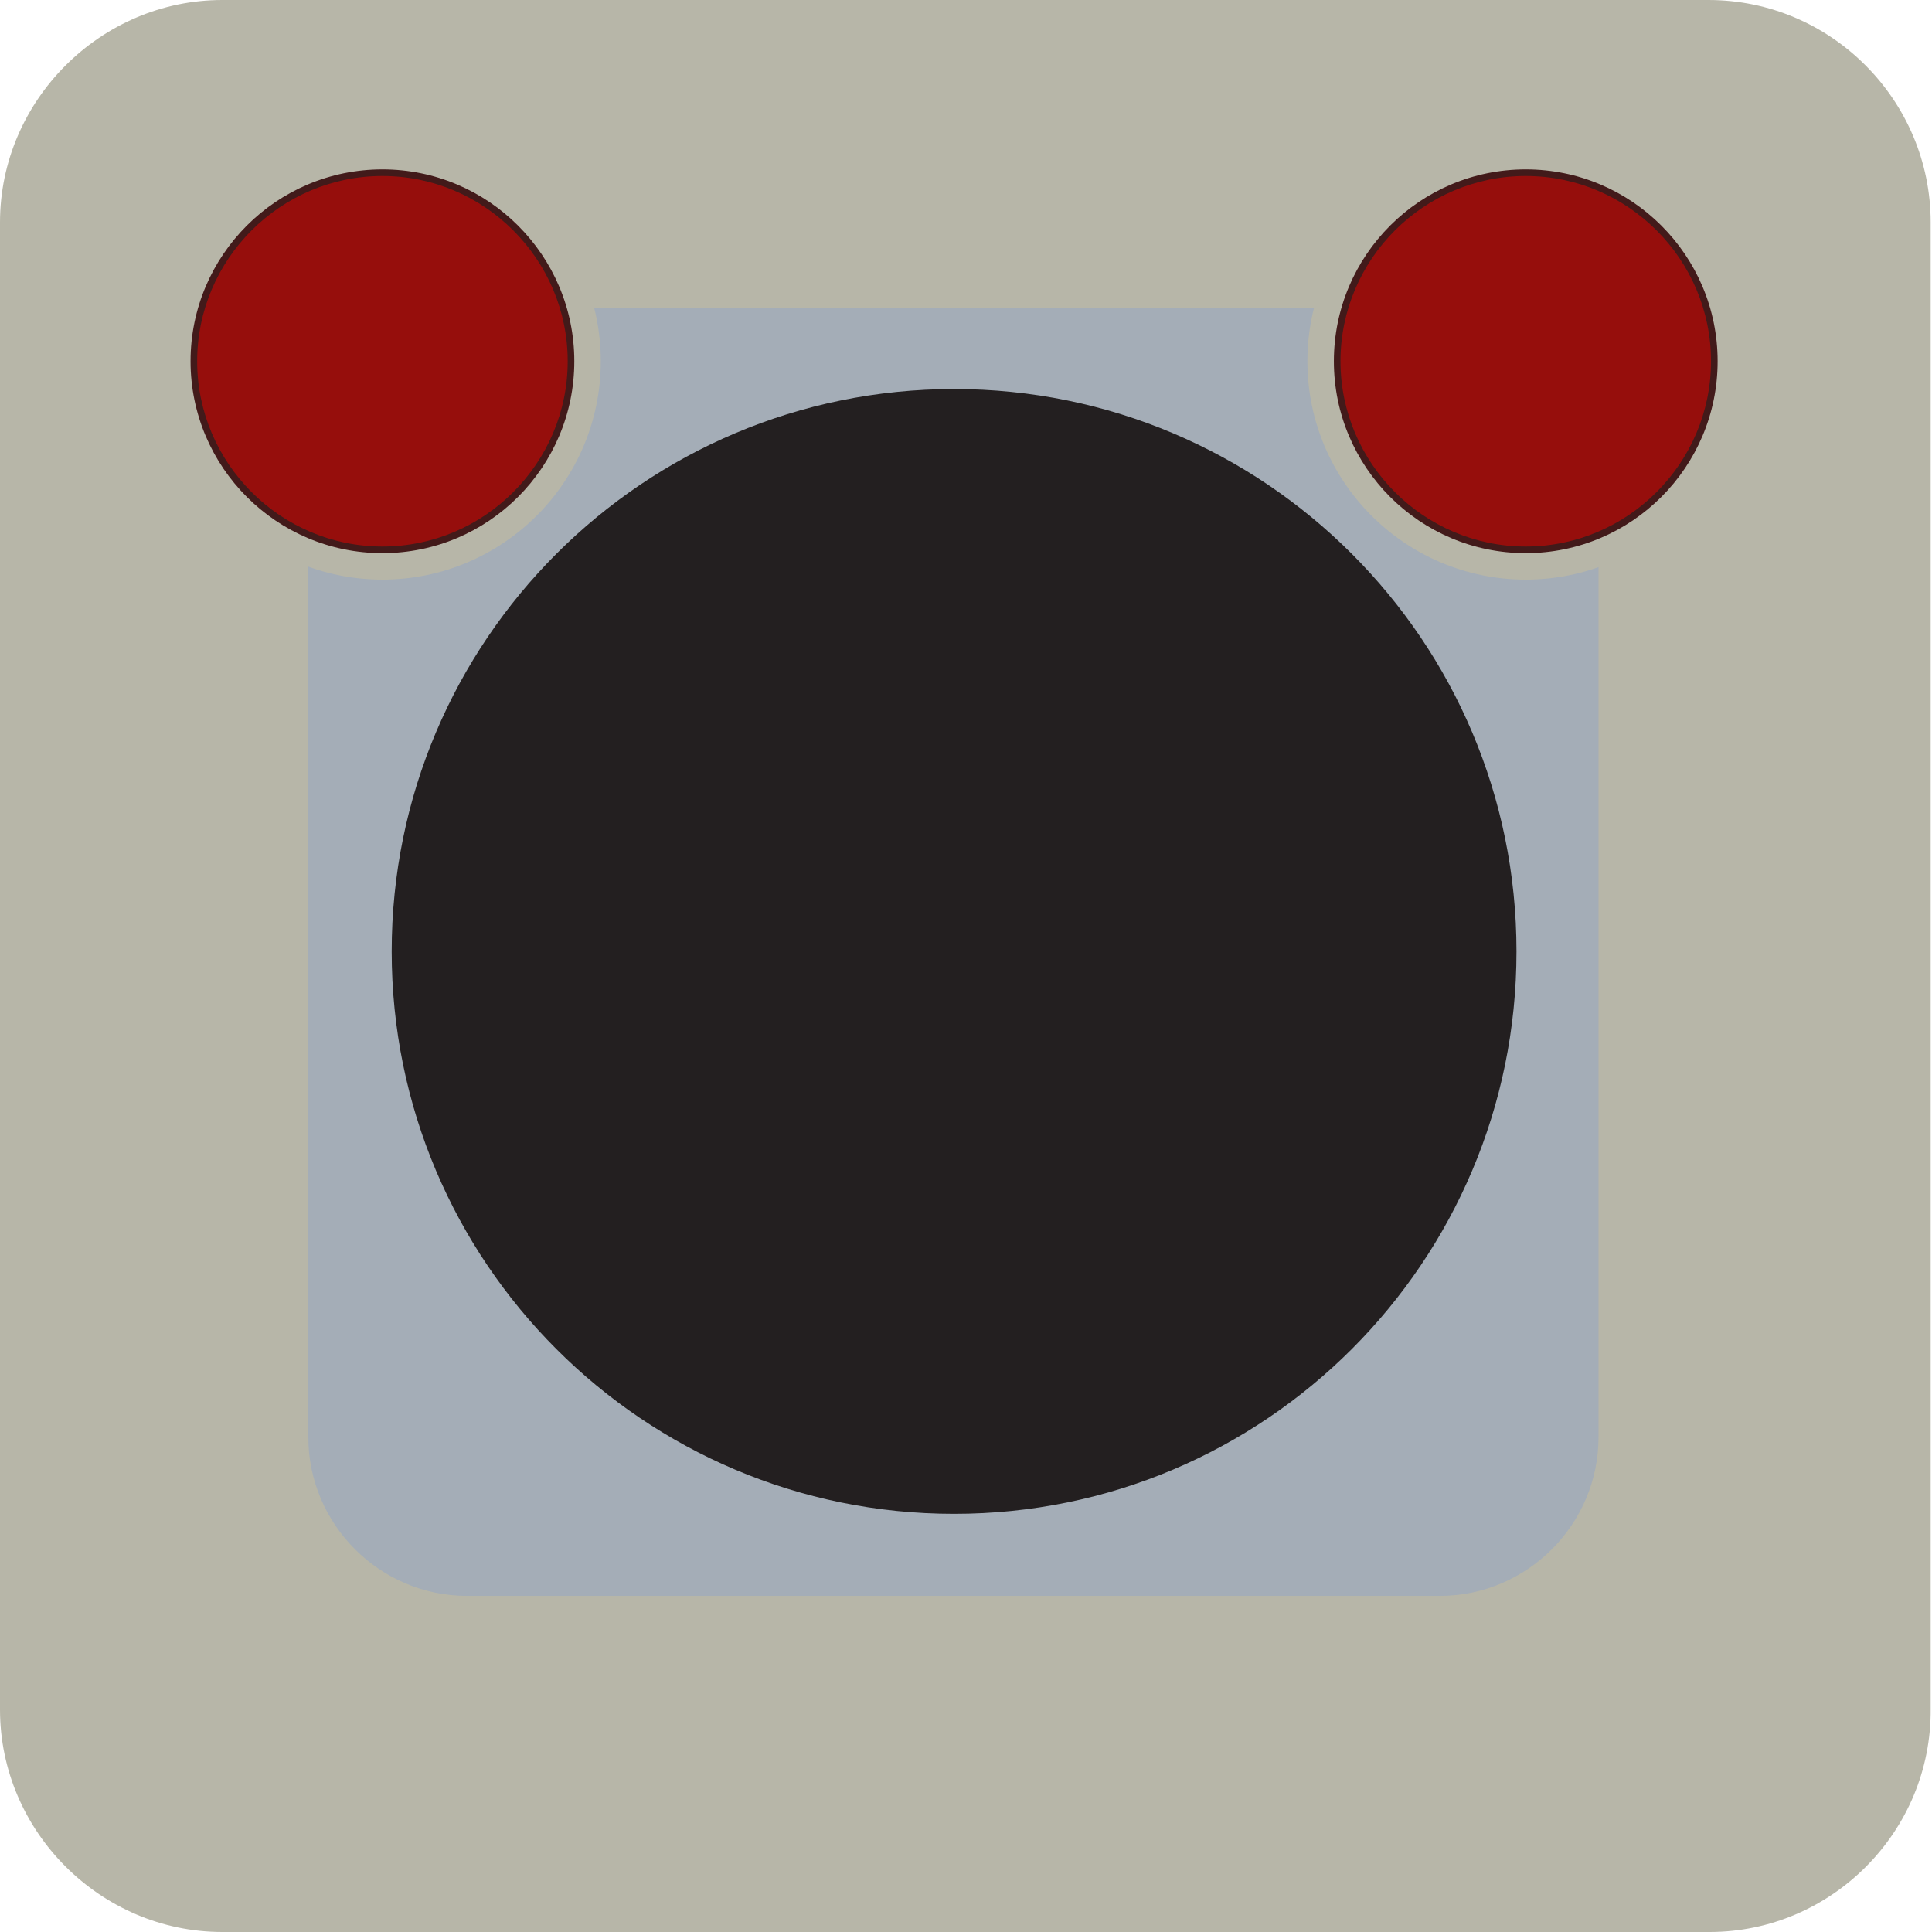
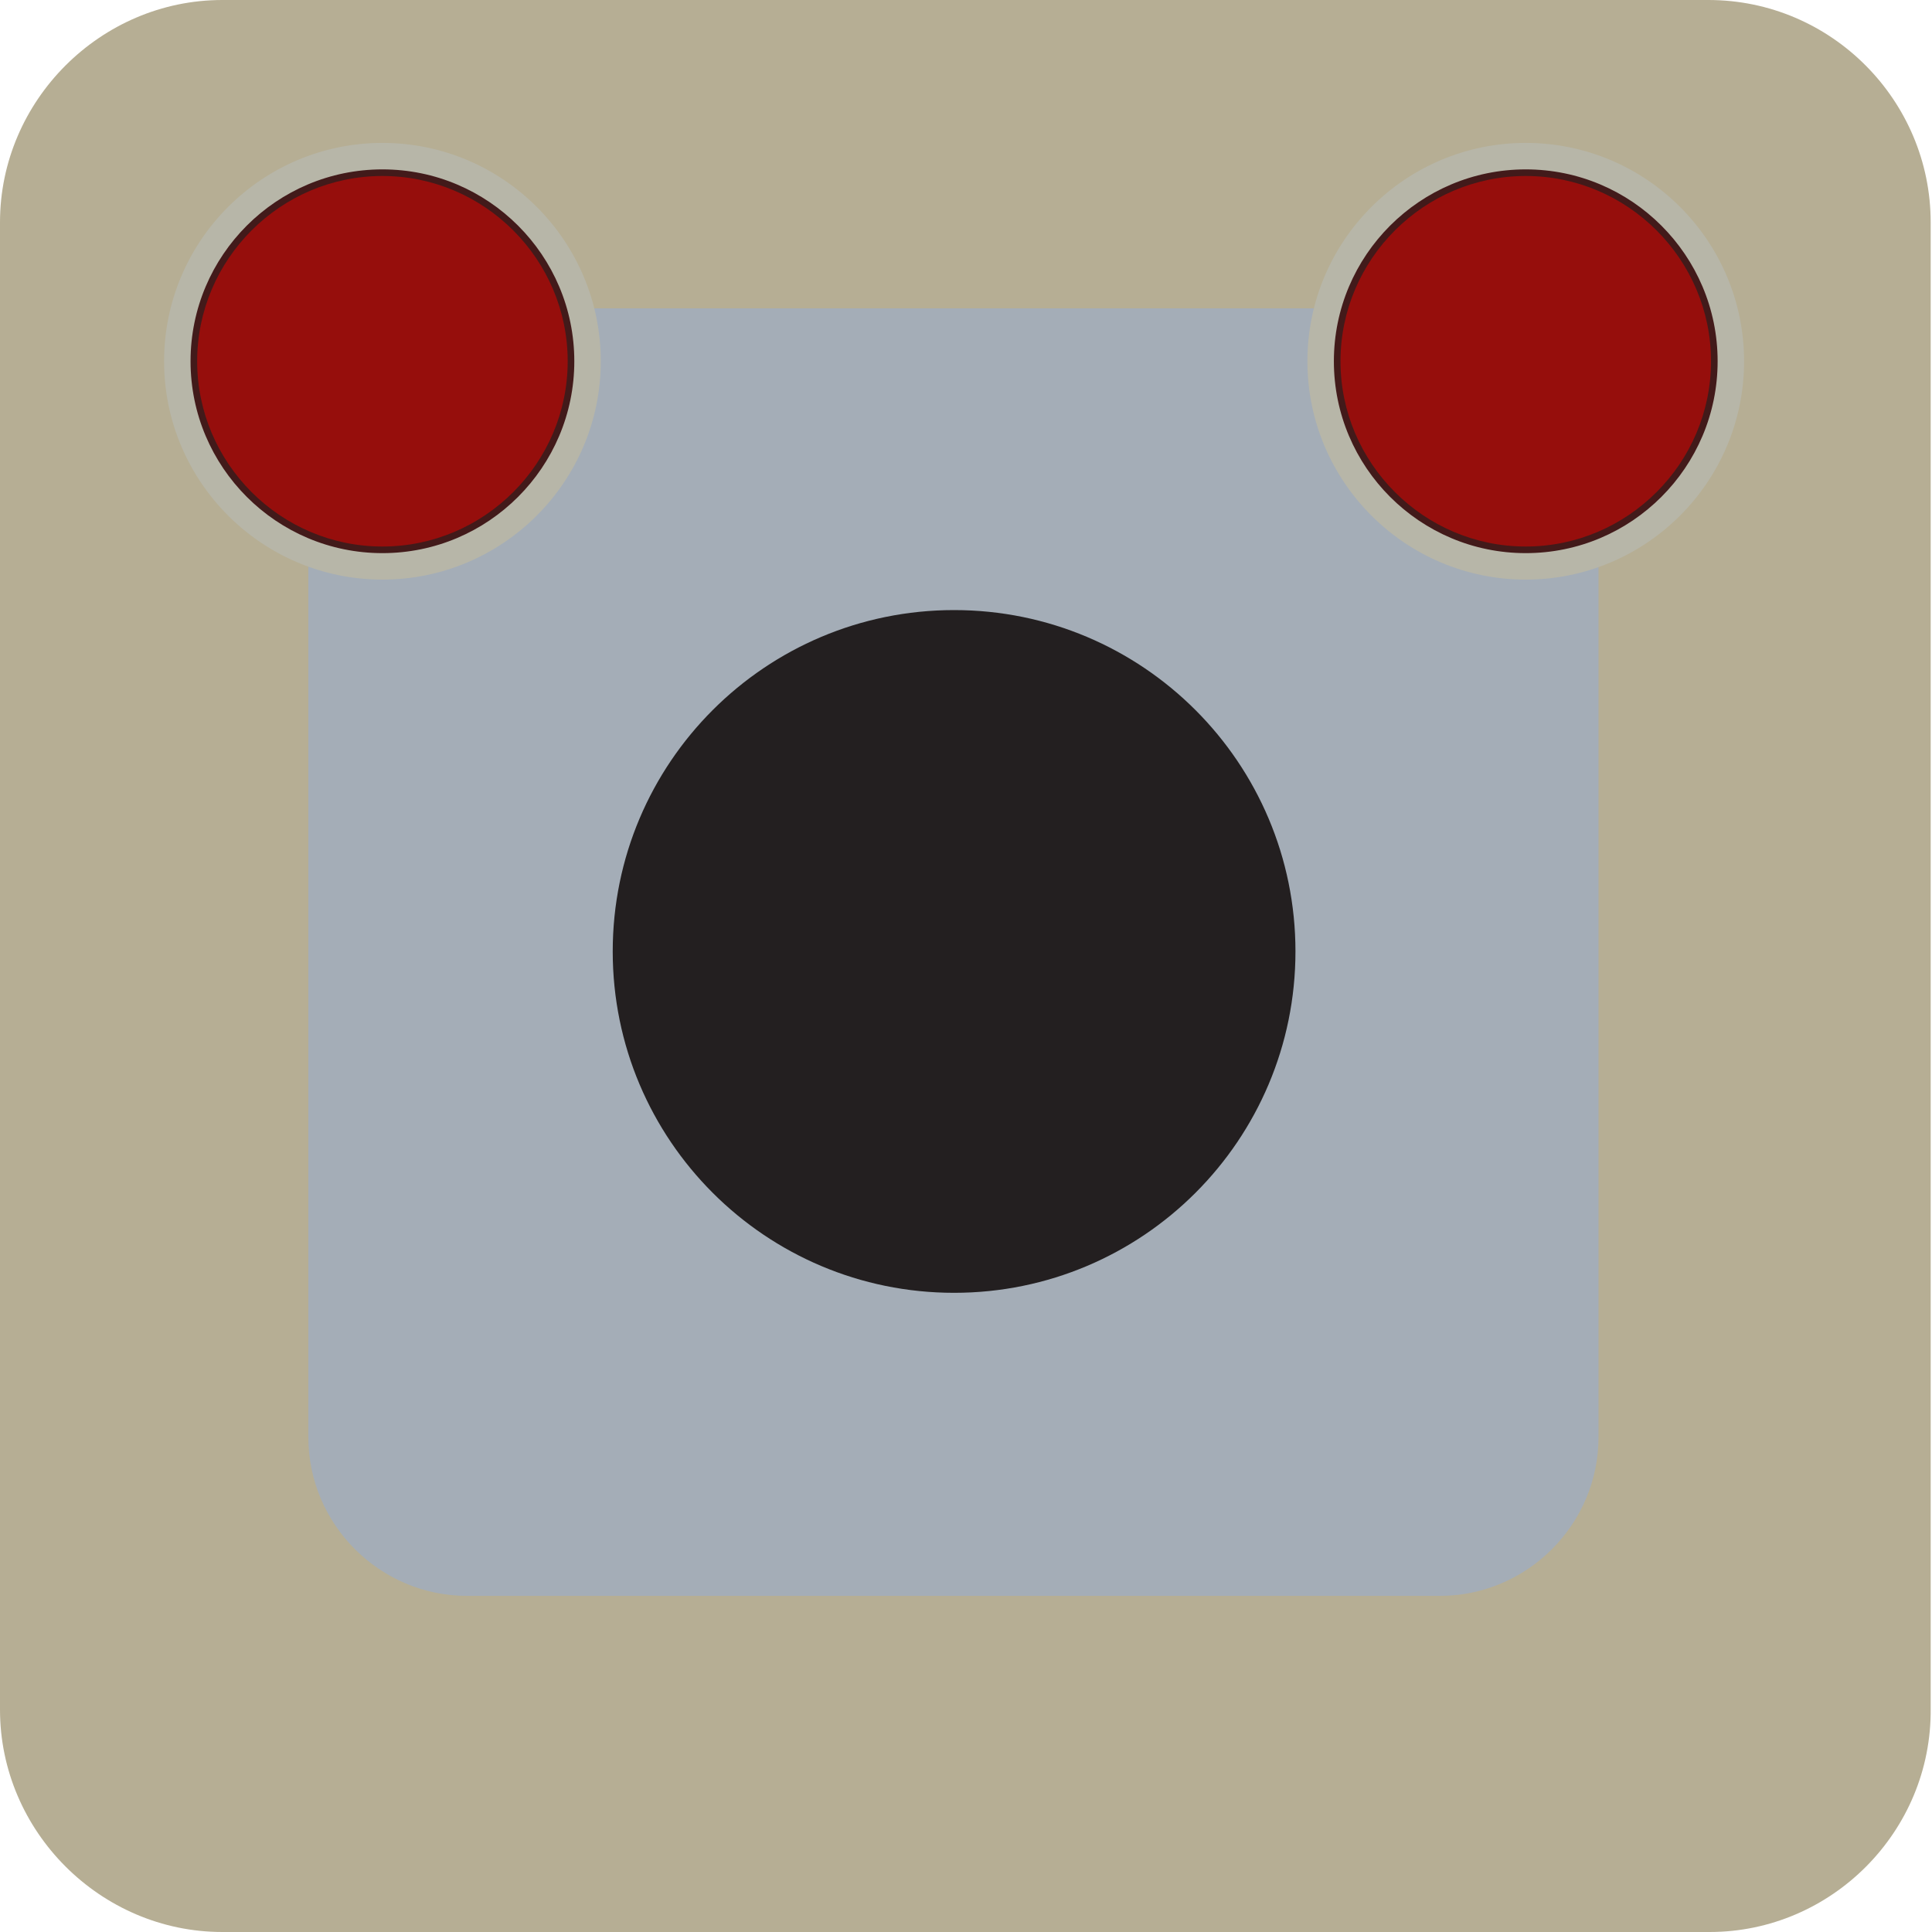
- <svg xmlns="http://www.w3.org/2000/svg" version="1.1" baseProfile="tiny" id="Layer_1" x="0px" y="0px" viewBox="0 0 146 146" xml:space="preserve">
-   <g>
-     <path fill="#B7B6A8" d="M129.2,146H16.8C7.6,146,0,138.4,0,129.2V16.8C0,7.6,7.6,0,16.8,0h112.3c9.3,0,16.8,7.6,16.8,16.8v112.3   C146,138.4,138.4,146,129.2,146z" />
-     <path fill="#A4ADB7" d="M108.8,23.3H35.3c-6.6,0-12,5.4-12,12v73.3c0,6.6,5.4,12,12,12h73.5c6.6,0,12-5.4,12-12V35.3   C120.8,28.6,115.4,23.3,108.8,23.3z" />
-     <g>
-       <g>
-         <g>
-           <circle fill="#960E0C" cx="28.9" cy="27.3" r="14.5" />
+ <svg xmlns="http://www.w3.org/2000/svg" version="1.1" id="Layer_1" x="0px" y="0px" viewBox="0 0 146 146" xml:space="preserve">
+   <defs id="defs41">
+ 	
+ 	
+ 	
+ 	
+ 	
+ </defs>
+   <g id="g863">
+     <path d="M 129.2,146 H 16.8 C 7.6,146 0,138.4 0,129.2 V 16.8 C 0,7.6 7.6,0 16.8,0 h 112.3 c 9.3,0 16.8,7.6 16.8,16.8 v 112.3 c 0.1,9.3 -7.5,16.9 -16.7,16.9 z" id="path2" style="fill:#b6ae94;fill-opacity:1" />
+     <path d="M 108.8,23.3 H 35.3 c -6.6,0 -12,5.4 -12,12 v 73.3 c 0,6.6 5.4,12 12,12 h 73.5 c 6.6,0 12,-5.4 12,-12 V 35.3 c 0,-6.7 -5.4,-12 -12,-12 z" id="path4" style="fill:#a4adb7" />
+     <g id="g18">
+       <g id="g14">
+         <g id="g8">
+           <circle cx="28.9" cy="27.3" r="14.5" id="circle6" style="fill:#960e0c" />
        </g>
-         <g>
-           <path fill="#421A1A" d="M28.9,42.3c-8.3,0-15-6.7-15-15s6.7-15,15-15s15,6.7,15,15S37.2,42.3,28.9,42.3z M28.9,13.3      c-7.7,0-14,6.3-14,14s6.3,14,14,14s14-6.3,14-14S36.6,13.3,28.9,13.3z" />
+         <g id="g12">
+           <path d="m 28.9,42.3 c -8.3,0 -15,-6.7 -15,-15 0,-8.3 6.7,-15 15,-15 8.3,0 15,6.7 15,15 0,8.3 -6.7,15 -15,15 z m 0,-29 c -7.7,0 -14,6.3 -14,14 0,7.7 6.3,14 14,14 7.7,0 14,-6.3 14,-14 0,-7.7 -6.3,-14 -14,-14 z" id="path10" style="fill:#421a1a" />
        </g>
      </g>
-       <path fill="#B7B6A8" d="M45.4,27.3c0,9.1-7.4,16.5-16.5,16.5s-16.5-7.4-16.5-16.5s7.4-16.5,16.5-16.5S45.4,18.2,45.4,27.3z     M28.9,12.8c-8,0-14.5,6.5-14.5,14.5s6.5,14.5,14.5,14.5s14.5-6.5,14.5-14.5S36.9,12.8,28.9,12.8z" />
+       <path d="m 45.4,27.3 c 0,9.1 -7.4,16.5 -16.5,16.5 -9.1,0 -16.5,-7.4 -16.5,-16.5 0,-9.1 7.4,-16.5 16.5,-16.5 9.1,0 16.5,7.4 16.5,16.5 z M 28.9,12.8 c -8,0 -14.5,6.5 -14.5,14.5 0,8 6.5,14.5 14.5,14.5 8,0 14.5,-6.5 14.5,-14.5 0,-8 -6.5,-14.5 -14.5,-14.5 z" id="path16" style="fill:#b7b6a8" />
    </g>
-     <g>
-       <g>
-         <g>
-           <circle fill="#960E0C" cx="115.3" cy="27.3" r="14.5" />
+     <g id="g32">
+       <g id="g28">
+         <g id="g22">
+           <circle cx="115.3" cy="27.3" r="14.5" id="circle20" style="fill:#960e0c" />
        </g>
-         <g>
-           <path fill="#421A1A" d="M115.3,42.3c-8.3,0-15-6.7-15-15s6.7-15,15-15s15,6.7,15,15S123.5,42.3,115.3,42.3z M115.3,13.3      c-7.7,0-14,6.3-14,14s6.3,14,14,14s14-6.3,14-14S123,13.3,115.3,13.3z" />
+         <g id="g26">
+           <path d="m 115.3,42.3 c -8.3,0 -15,-6.7 -15,-15 0,-8.3 6.7,-15 15,-15 8.3,0 15,6.7 15,15 0,8.3 -6.8,15 -15,15 z m 0,-29 c -7.7,0 -14,6.3 -14,14 0,7.7 6.3,14 14,14 7.7,0 14,-6.3 14,-14 0,-7.7 -6.3,-14 -14,-14 z" id="path24" style="fill:#421a1a" />
        </g>
      </g>
-       <path fill="#B7B6A8" d="M131.8,27.3c0,9.1-7.4,16.5-16.5,16.5s-16.5-7.4-16.5-16.5s7.4-16.5,16.5-16.5S131.8,18.2,131.8,27.3z     M115.3,12.8c-8,0-14.5,6.5-14.5,14.5s6.5,14.5,14.5,14.5s14.5-6.5,14.5-14.5S123.3,12.8,115.3,12.8z" />
+       <path d="m 131.8,27.3 c 0,9.1 -7.4,16.5 -16.5,16.5 -9.1,0 -16.5,-7.4 -16.5,-16.5 0,-9.1 7.4,-16.5 16.5,-16.5 9.1,0 16.5,7.4 16.5,16.5 z M 115.3,12.8 c -8,0 -14.5,6.5 -14.5,14.5 0,8 6.5,14.5 14.5,14.5 8,0 14.5,-6.5 14.5,-14.5 0,-8 -6.5,-14.5 -14.5,-14.5 z" id="path30" style="fill:#b7b6a8" />
    </g>
-     <circle fill="#231F20" cx="72.1" cy="71.9" r="42.5" />
+     <circle r="25.797" cx="72.1" cy="71.9" id="circle34" style="fill:#231f20;stroke-width:0.607" />
  </g>
</svg>
